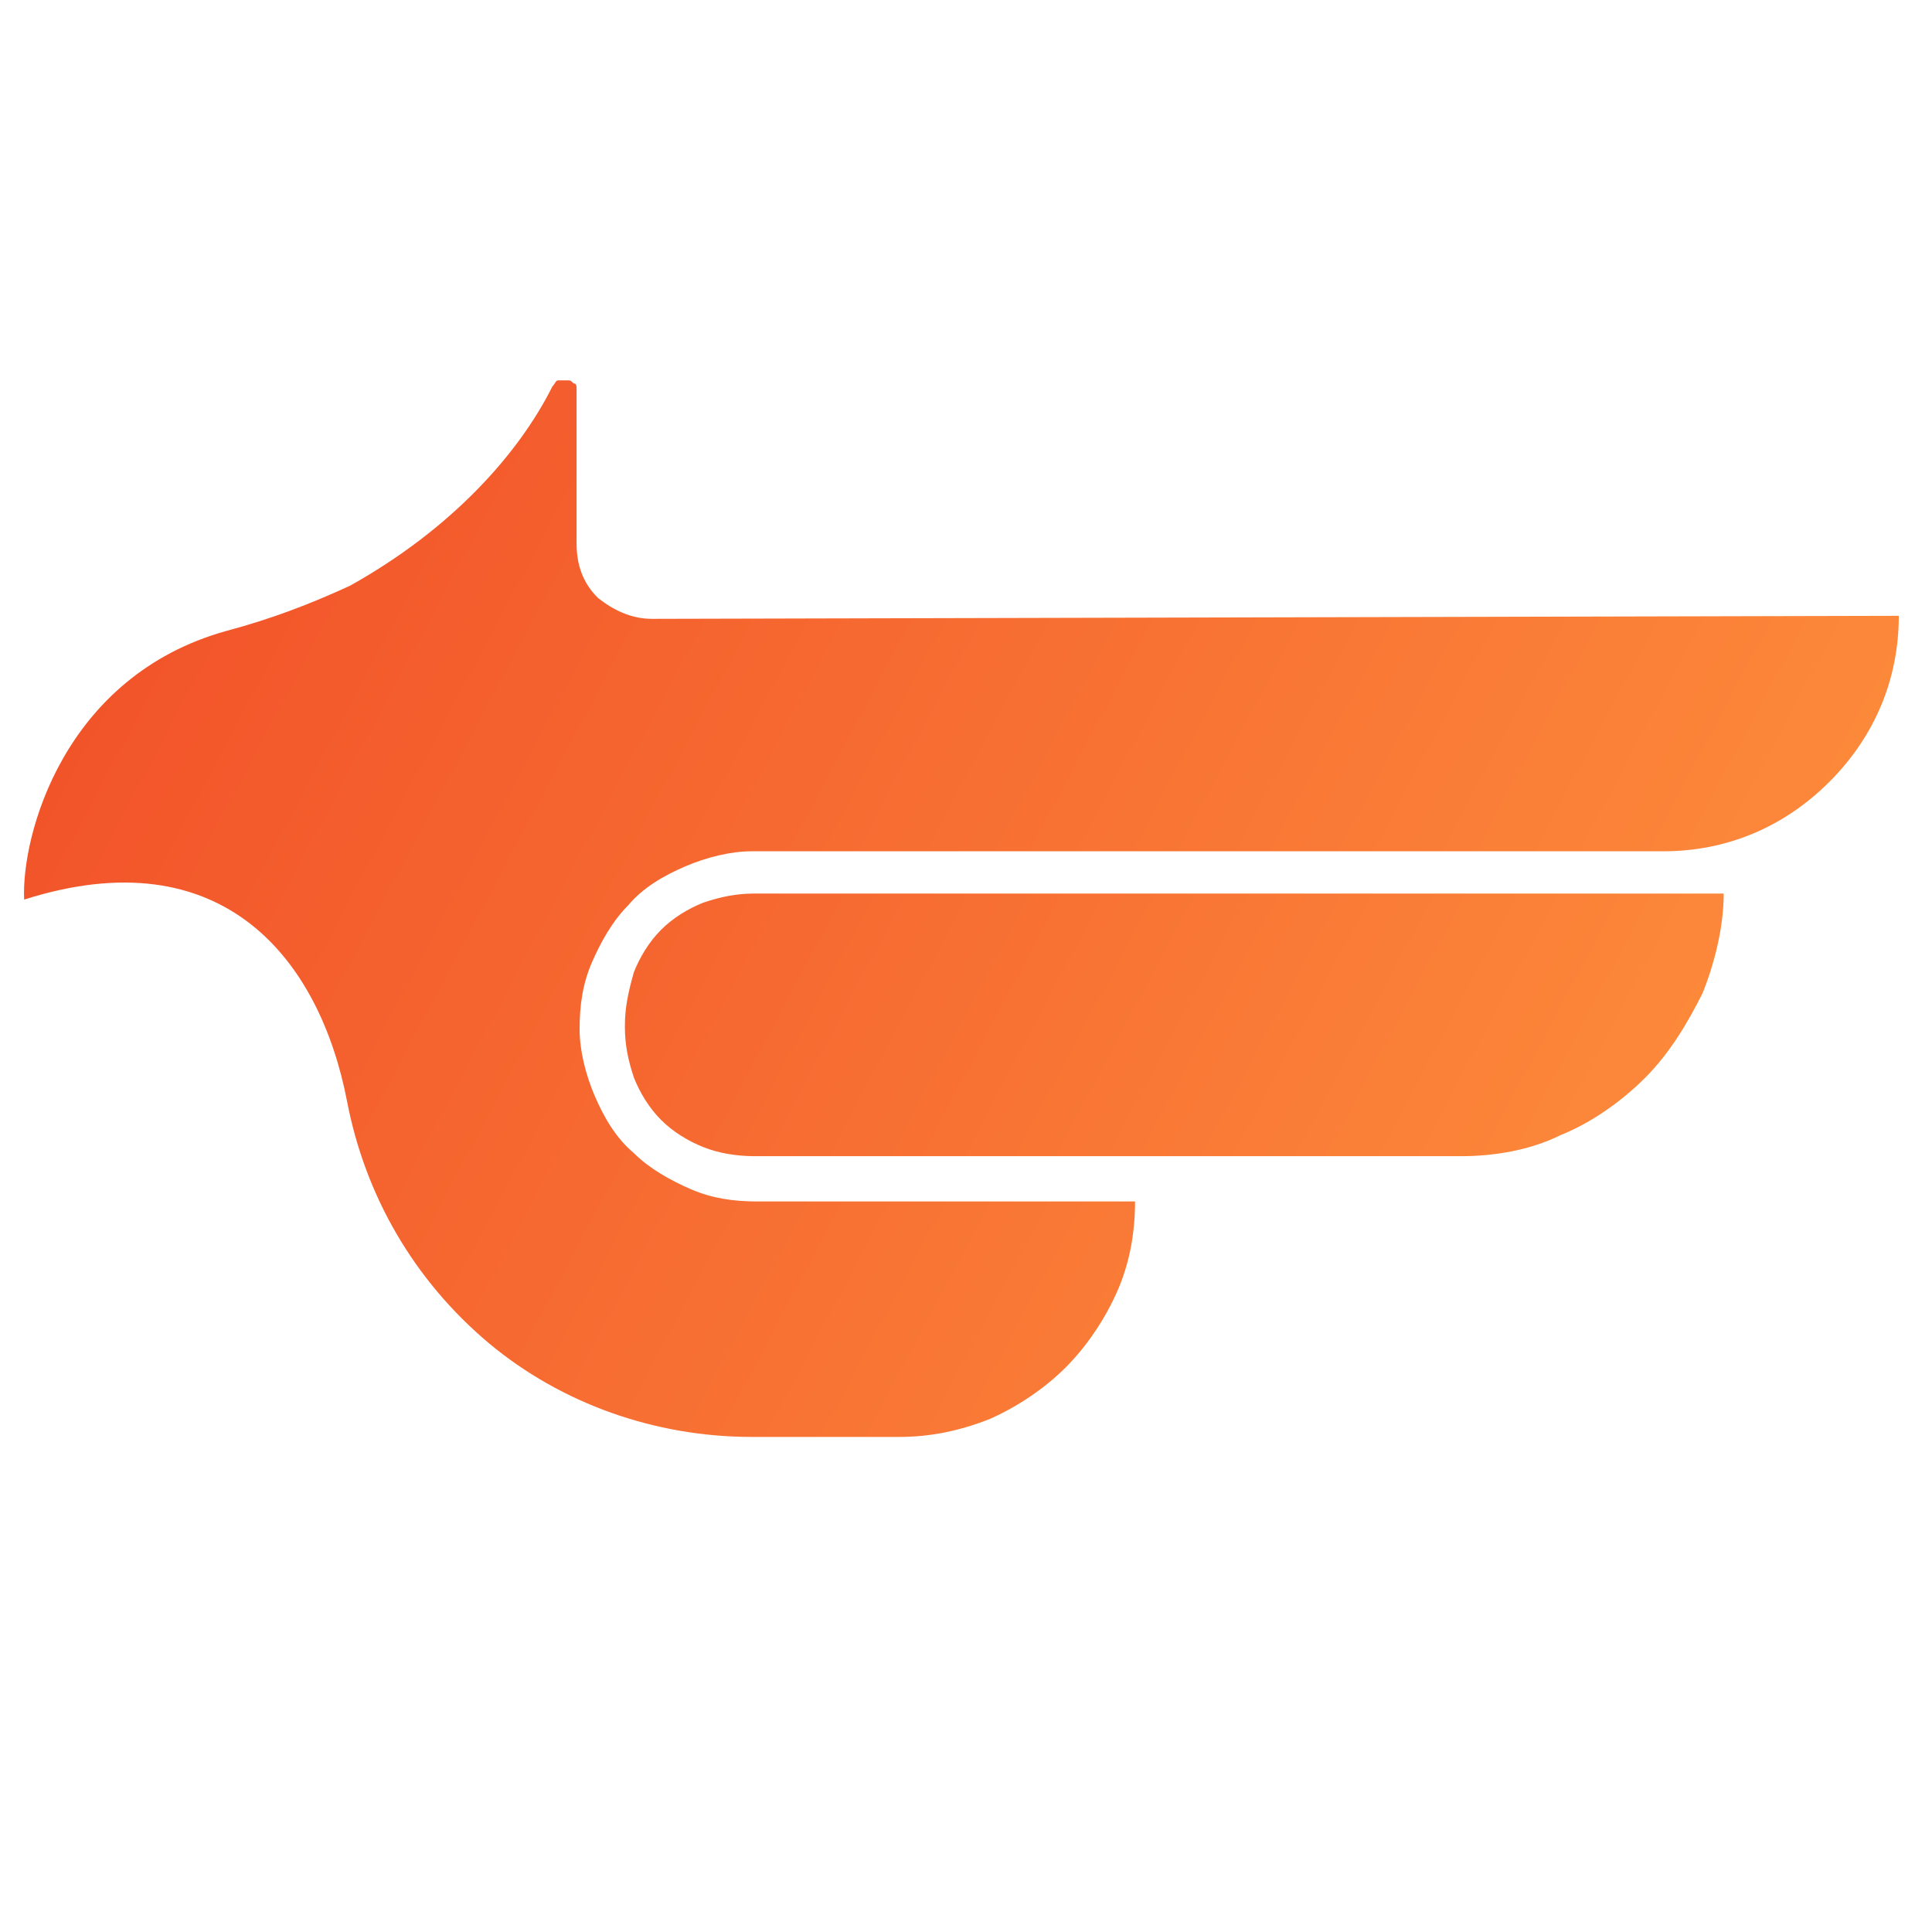
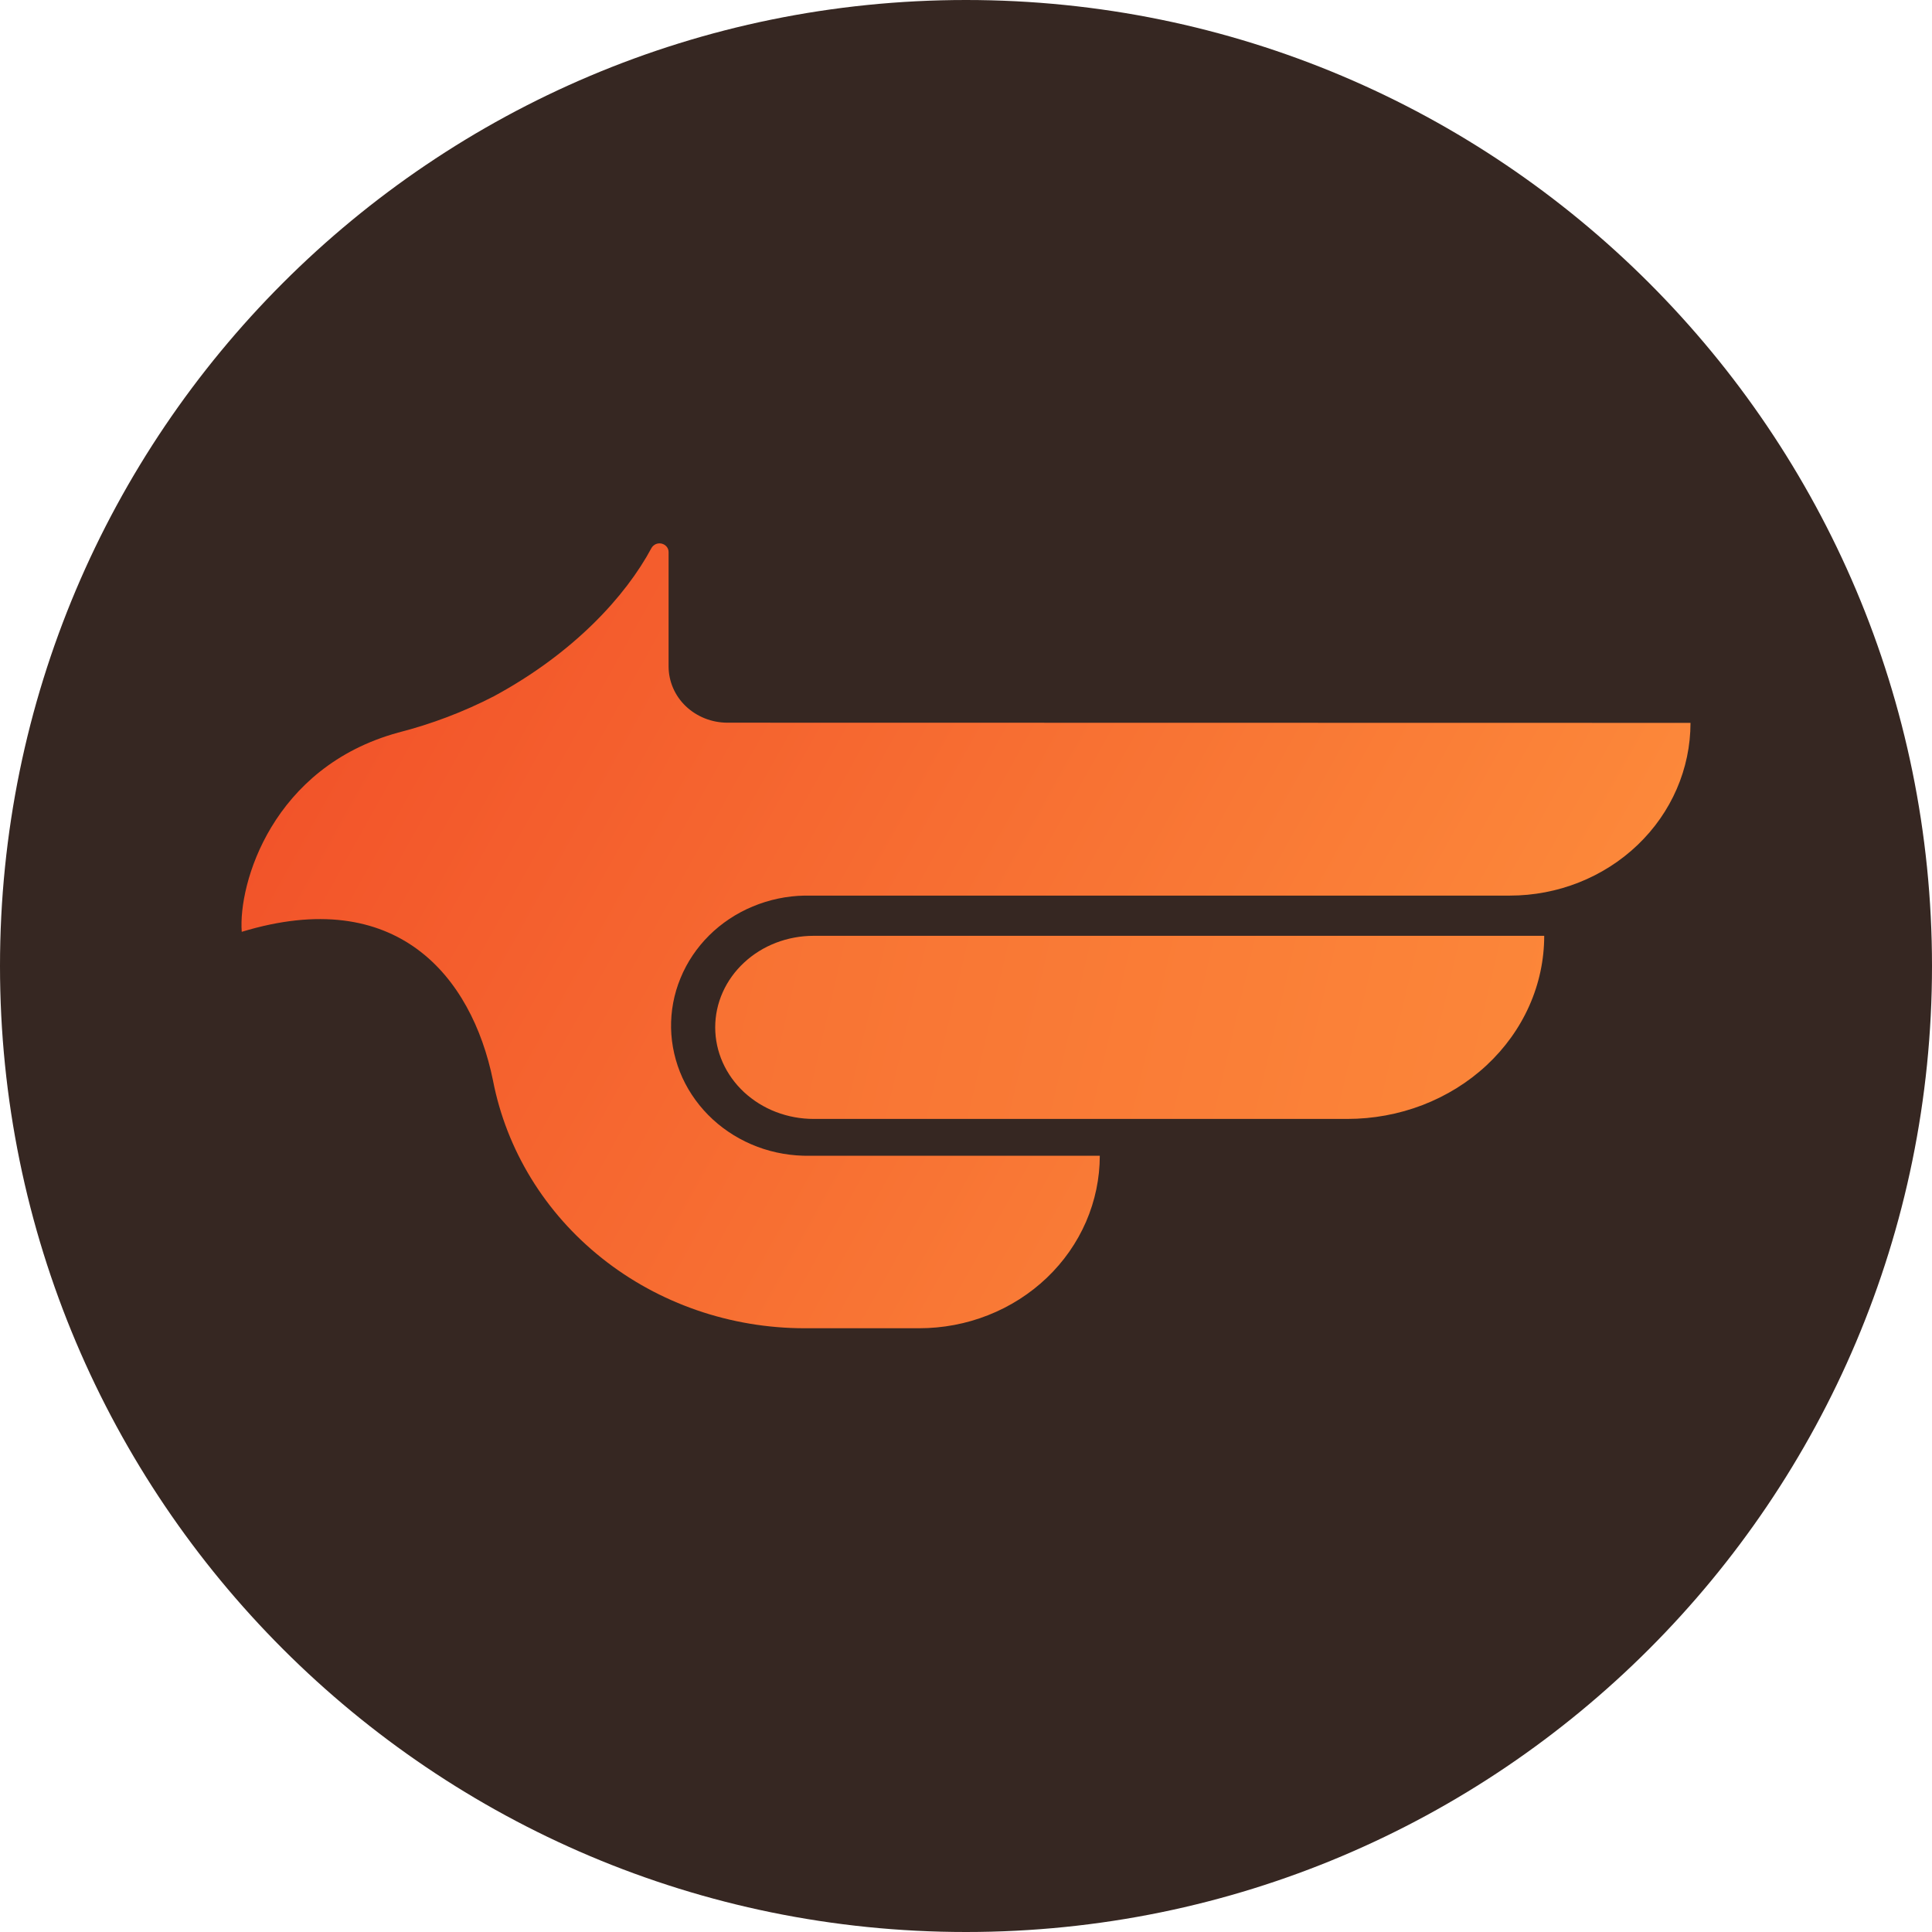
- <svg xmlns="http://www.w3.org/2000/svg" width="64" height="64" viewBox="0 0 64 64">
-   <style type="text/css">
- 	.st0{fill:url(#SVGID_1_);}
- 	.st1{fill:url(#SVGID_2_);}
- </style>
-   <linearGradient id="SVGID_1_" gradientUnits="userSpaceOnUse" x1="52.556" y1="25.579" x2="9.134" y2="48.715" gradientTransform="matrix(1 0 0 -1 0 66)">
-     <stop offset="0" style="stop-color:#FC883A" />
-     <stop offset="0.96" style="stop-color:#F2542A" />
-   </linearGradient>
-   <path class="st0" d="M20.7,34c0,0.6,0.1,1.1,0.3,1.7c0.2,0.5,0.5,1,0.9,1.4c0.4,0.4,0.9,0.7,1.4,0.9c0.5,0.2,1.1,0.3,1.7,0.3h23.4  c1.1,0,2.3-0.2,3.3-0.7c1-0.4,2-1.1,2.8-1.9c0.8-0.8,1.4-1.8,1.9-2.8c0.4-1,0.7-2.2,0.7-3.3H25c-0.6,0-1.1,0.1-1.7,0.3  c-0.5,0.2-1,0.5-1.4,0.9c-0.4,0.4-0.7,0.9-0.9,1.4C20.8,32.9,20.7,33.4,20.7,34z" />
-   <linearGradient id="SVGID_2_" gradientUnits="userSpaceOnUse" x1="53.435" y1="25.983" x2="7.273" y2="50.581" gradientTransform="matrix(1 0 0 -1 0 66)">
-     <stop offset="0" style="stop-color:#FC883A" />
-     <stop offset="1" style="stop-color:#F2542A" />
-   </linearGradient>
-   <path class="st1" d="M21.6,20.5c-0.7,0-1.3-0.3-1.8-0.7c-0.5-0.5-0.7-1.1-0.7-1.8v-5.1c0-0.1,0-0.2-0.1-0.2  c-0.1-0.1-0.1-0.1-0.2-0.1c-0.1,0-0.2,0-0.3,0c-0.1,0-0.1,0.1-0.2,0.2c-1.1,2.2-3.3,4.7-6.7,6.6C10.3,20,9,20.5,7.5,20.9  c-5.4,1.5-6.8,6.8-6.7,8.9c6.6-2.1,9.8,2,10.7,6.7c0.6,3.1,2.2,5.9,4.7,8c2.4,2,5.5,3.1,8.7,3.1h4.9c1,0,2-0.2,3-0.6  c0.9-0.4,1.8-1,2.5-1.7c0.7-0.7,1.3-1.6,1.7-2.5c0.4-0.9,0.6-1.9,0.6-3H25.1c-0.8,0-1.5-0.1-2.2-0.4c-0.7-0.3-1.4-0.7-1.9-1.2  c-0.6-0.5-1-1.2-1.3-1.9c-0.3-0.7-0.5-1.5-0.5-2.2c0-0.8,0.1-1.5,0.4-2.2c0.3-0.7,0.7-1.4,1.2-1.9c0.5-0.6,1.2-1,1.9-1.3  c0.7-0.3,1.5-0.5,2.2-0.5c0.1,0,0.1,0,0.2,0h30c2.1,0,4-0.8,5.5-2.3c1.5-1.5,2.3-3.4,2.3-5.5L21.6,20.5z" />
+ <svg xmlns="http://www.w3.org/2000/svg" width="32" height="32" viewBox="0 0 32 32" fill="none">
+   <rect width="32" height="32" rx="16" fill="#362722" />
+   <path d="M11.846 17.016C11.846 17.215 11.888 17.413 11.97 17.597C12.052 17.781 12.172 17.948 12.323 18.089C12.475 18.23 12.655 18.342 12.853 18.418C13.051 18.494 13.263 18.533 13.477 18.533H22.315C22.743 18.533 23.167 18.455 23.563 18.303C23.959 18.15 24.319 17.927 24.622 17.645C24.925 17.363 25.165 17.029 25.329 16.661C25.493 16.293 25.577 15.898 25.577 15.5H13.477C13.263 15.5 13.051 15.539 12.853 15.615C12.655 15.691 12.475 15.803 12.324 15.944C12.172 16.085 12.052 16.252 11.97 16.436C11.888 16.62 11.846 16.817 11.846 17.016Z" fill="url(#paint0_linear_257_35)" />
+   <path d="M12.049 11.97C11.791 11.97 11.543 11.872 11.36 11.698C11.177 11.524 11.075 11.287 11.074 11.04V9.143C11.074 9.111 11.063 9.08 11.042 9.055C11.021 9.03 10.992 9.012 10.96 9.004C10.927 8.997 10.893 8.999 10.863 9.012C10.832 9.026 10.807 9.048 10.791 9.076C10.364 9.874 9.501 10.819 8.179 11.533C7.677 11.792 7.146 11.993 6.595 12.134C4.51 12.706 3.944 14.635 4.004 15.434C6.567 14.653 7.812 16.167 8.165 17.894C8.388 19.047 9.026 20.089 9.969 20.839C10.912 21.59 12.101 22 13.328 22H15.223C15.616 22 16.005 21.927 16.368 21.783C16.731 21.64 17.061 21.429 17.339 21.164C17.617 20.899 17.837 20.584 17.988 20.237C18.138 19.89 18.216 19.518 18.216 19.143H13.413C13.117 19.148 12.822 19.098 12.547 18.995C12.271 18.891 12.019 18.737 11.806 18.541C11.593 18.345 11.422 18.11 11.303 17.851C11.185 17.591 11.121 17.312 11.115 17.029C11.11 16.747 11.162 16.465 11.271 16.202C11.379 15.938 11.54 15.698 11.745 15.494C11.951 15.29 12.196 15.127 12.468 15.014C12.739 14.901 13.031 14.839 13.327 14.834C13.356 14.834 13.385 14.834 13.413 14.834H25.007C25.801 14.834 26.562 14.532 27.123 13.996C27.685 13.459 28 12.732 28 11.973L12.049 11.97Z" fill="url(#paint1_linear_257_35)" />
+   <defs>
+     <linearGradient id="paint0_linear_257_35" x1="24.992" y1="25.124" x2="-9.845" y2="16.983" gradientUnits="userSpaceOnUse">
+       <stop stop-color="#FC883A" />
+       <stop offset="0.96" stop-color="#F2542A" />
+     </linearGradient>
+     <linearGradient id="paint1_linear_257_35" x1="24.365" y1="19.204" x2="6.865" y2="9.444" gradientUnits="userSpaceOnUse">
+       <stop stop-color="#FC883A" />
+       <stop offset="1" stop-color="#F2542A" />
+     </linearGradient>
+   </defs>
</svg>
